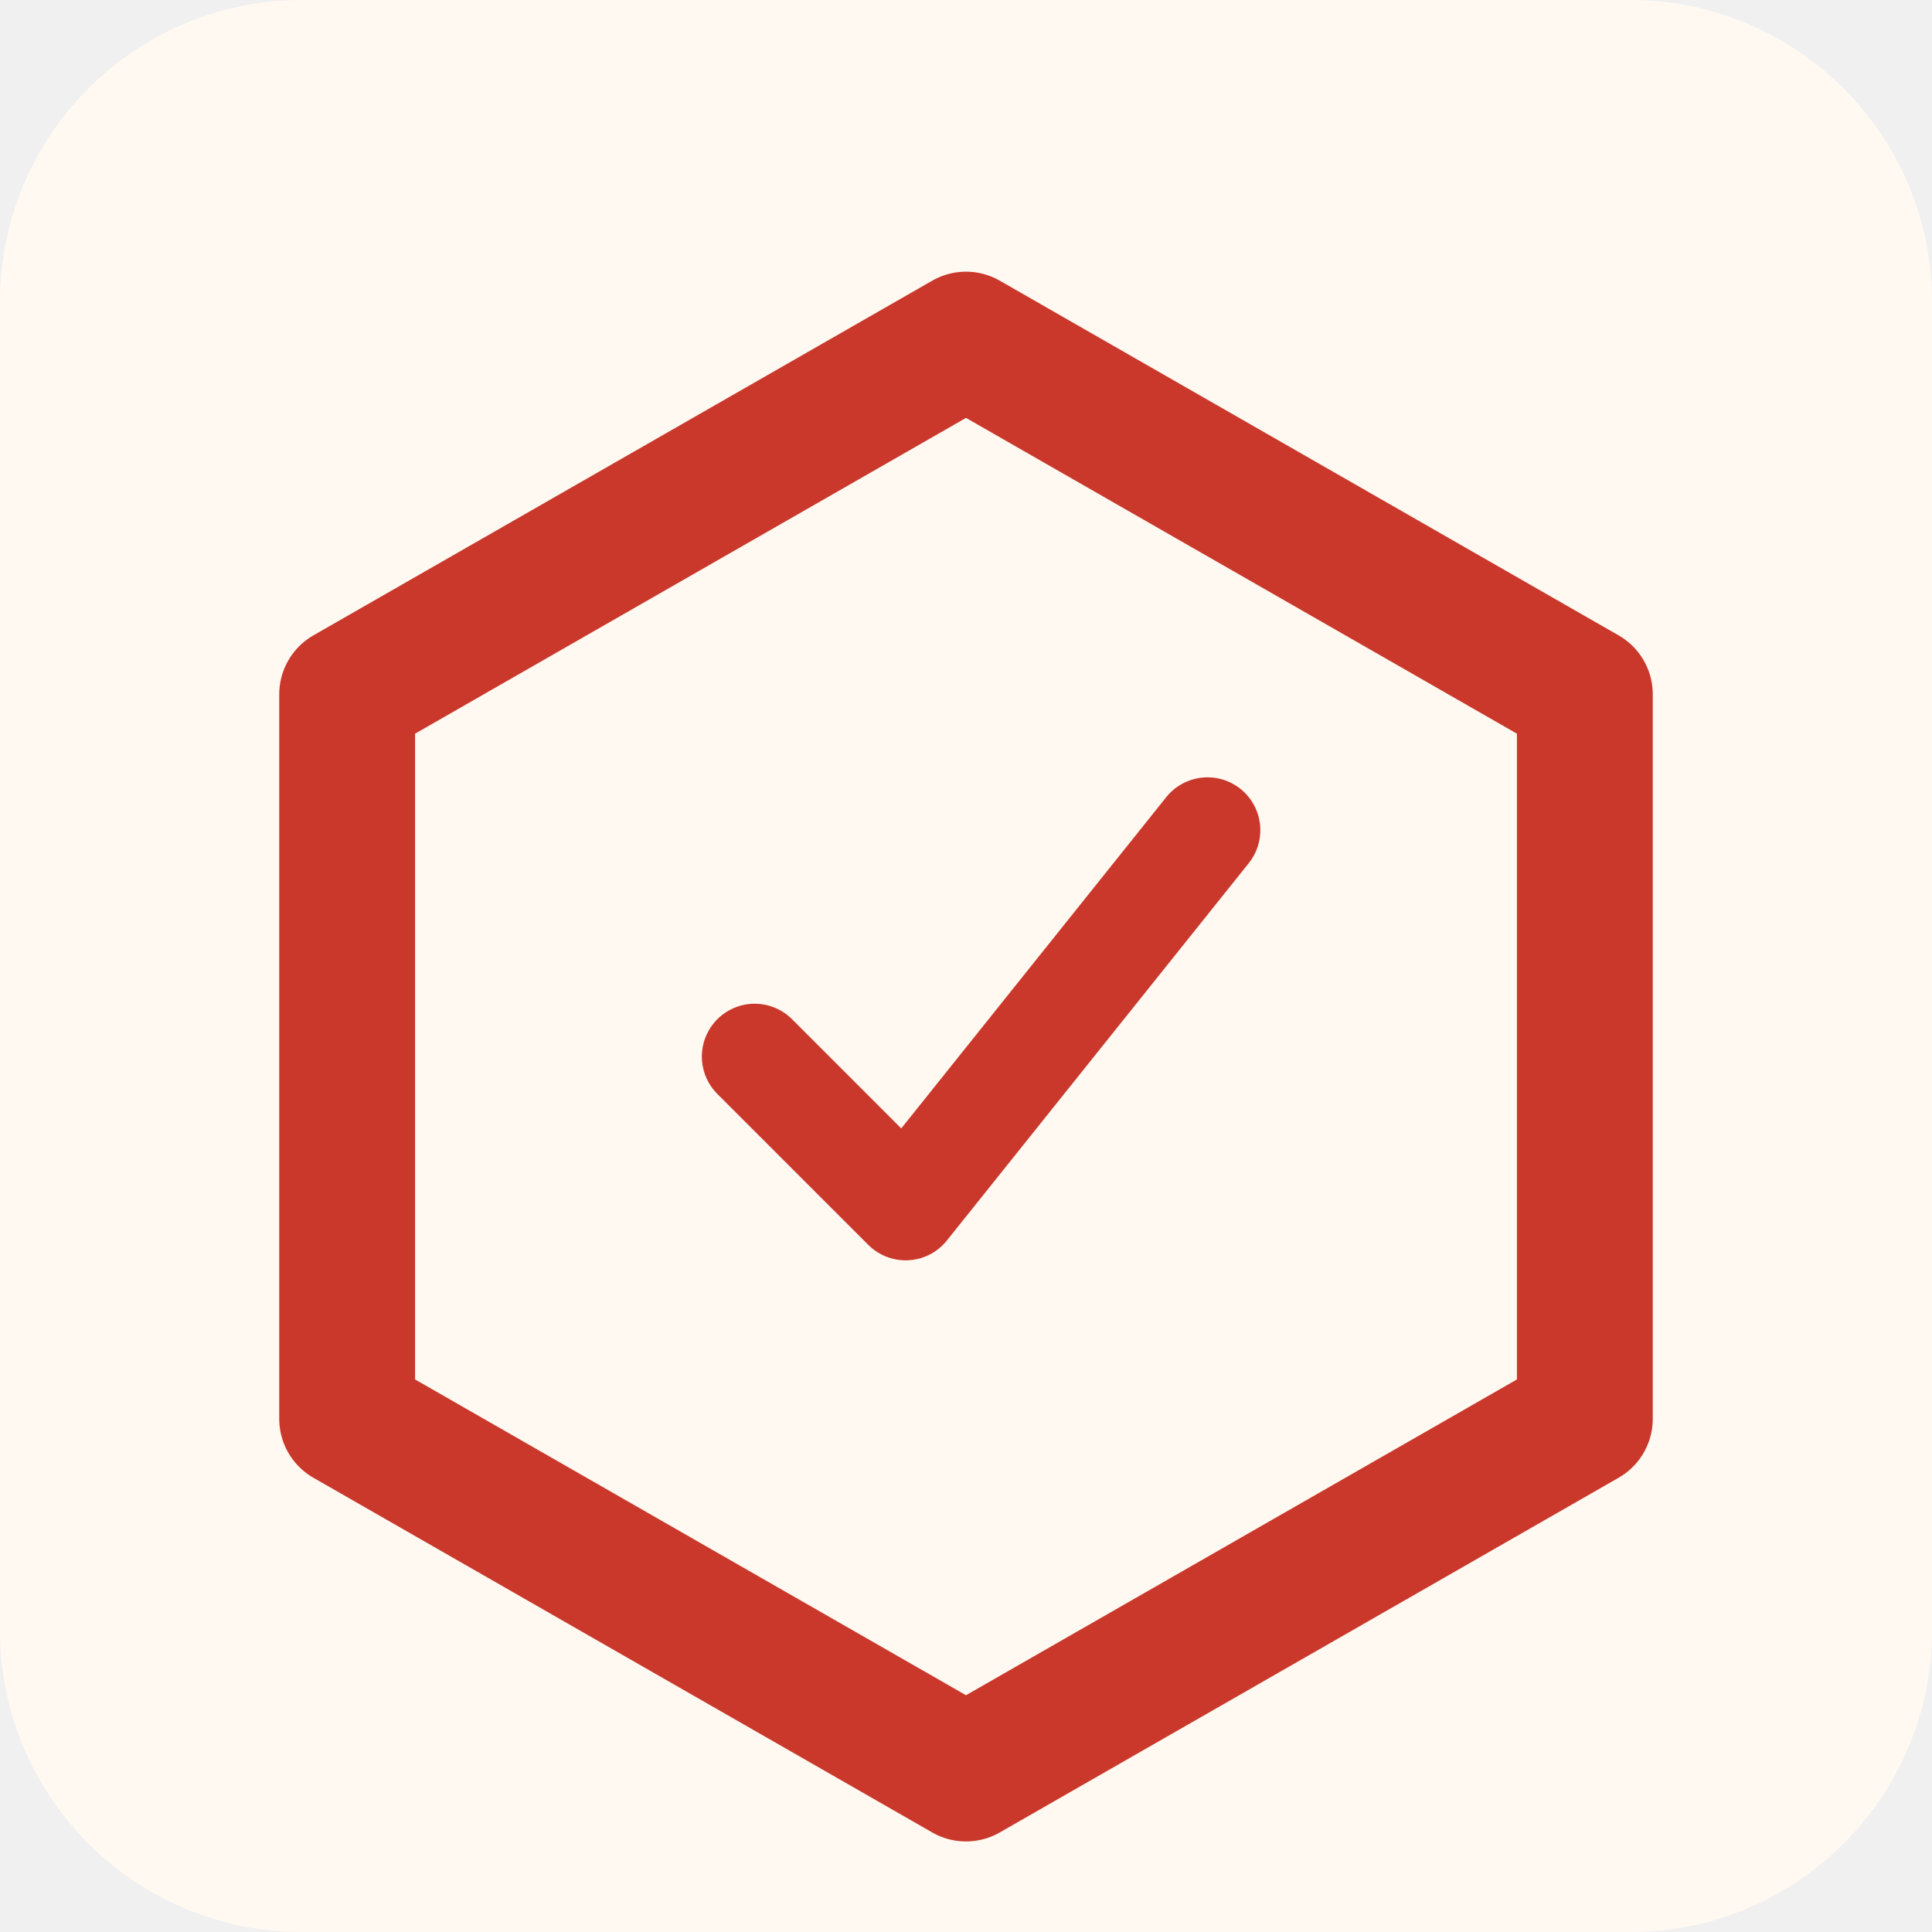
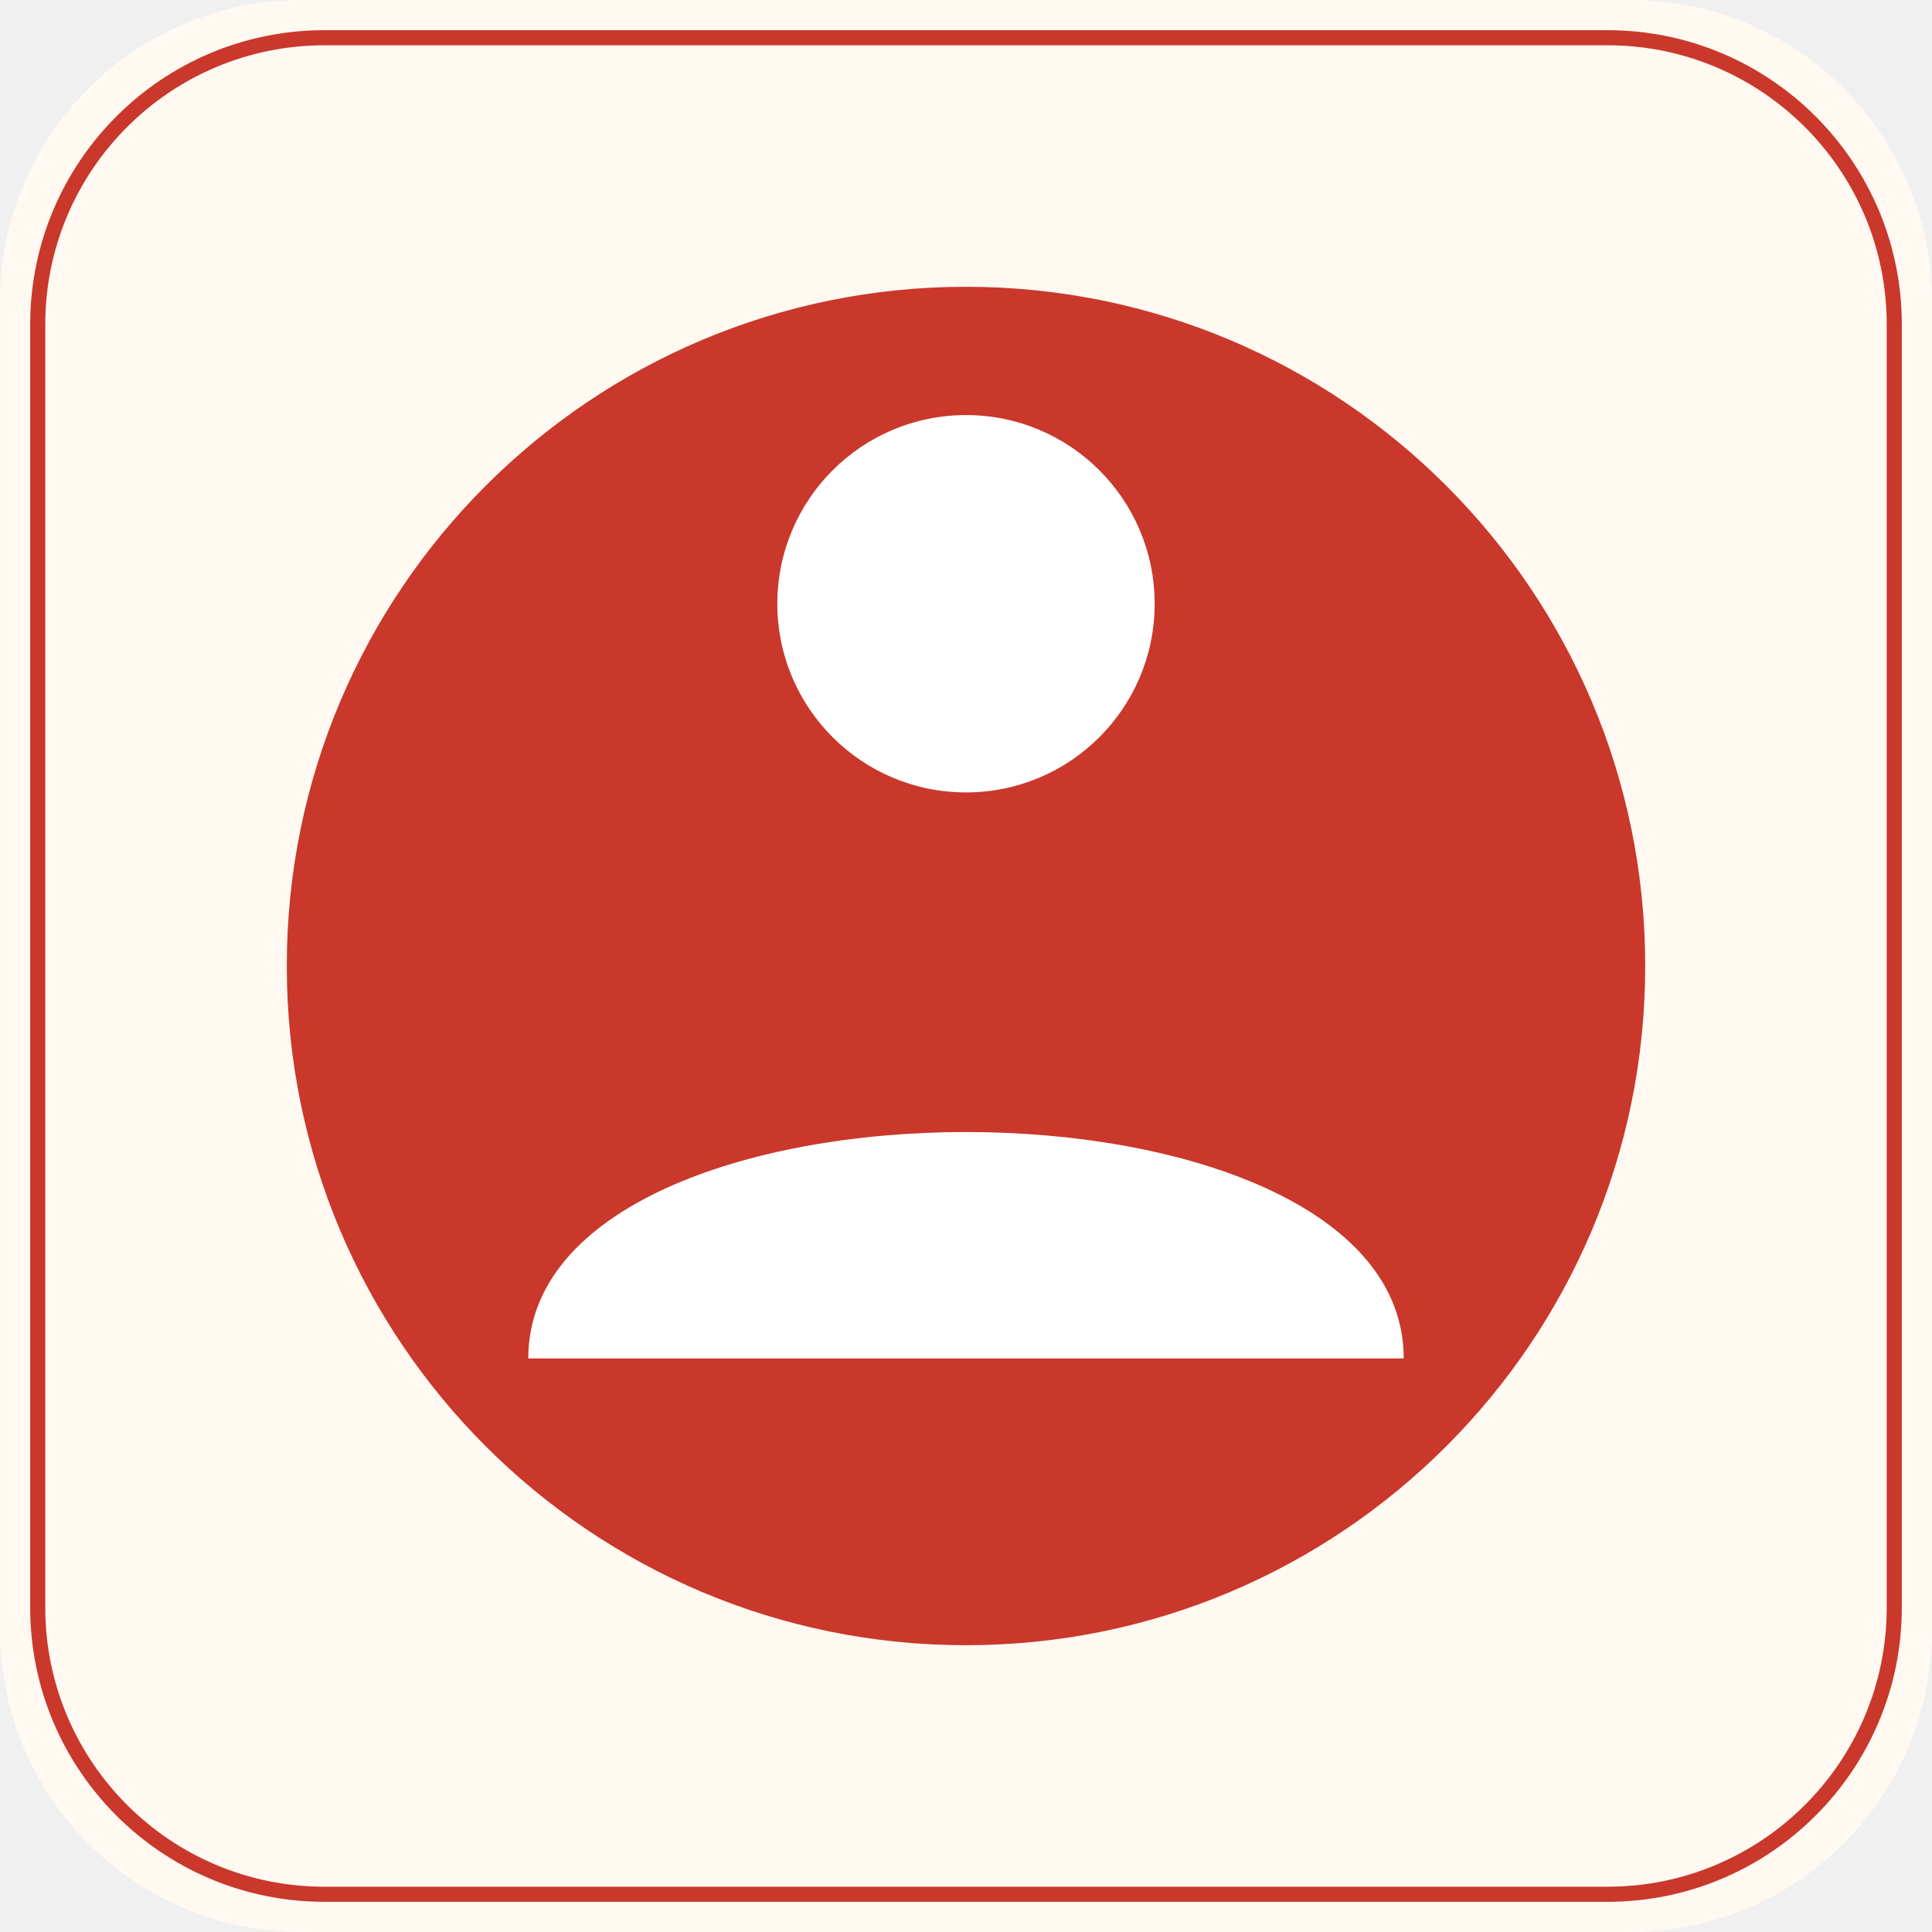
<svg xmlns="http://www.w3.org/2000/svg" width="256" height="256" viewBox="0 0 256 256">
  <rect width="256" height="256" rx="40" fill="#FFF9F2" />
-   <path d="M128,45 L210,92 L210,188 L128,235 L46,188 L46,92 Z" fill="none" stroke="#C9382B" stroke-width="18" stroke-linejoin="round" />
-   <path d="M100,140 L120,160 L160,110" stroke="#C9382B" stroke-width="14" fill="none" stroke-linecap="round" stroke-linejoin="round" />
+   <rect width="246" height="246" x="5" y="5" rx="38" fill="none" stroke="#C9382B" stroke-width="2" />
+   <circle cx="128" cy="128" r="90" fill="#C9382B" />
+   <circle cx="128" cy="80" r="25" fill="white" />
+   <path d="M70,180 C70,140 186,140 186,180" fill="white" />
</svg>
